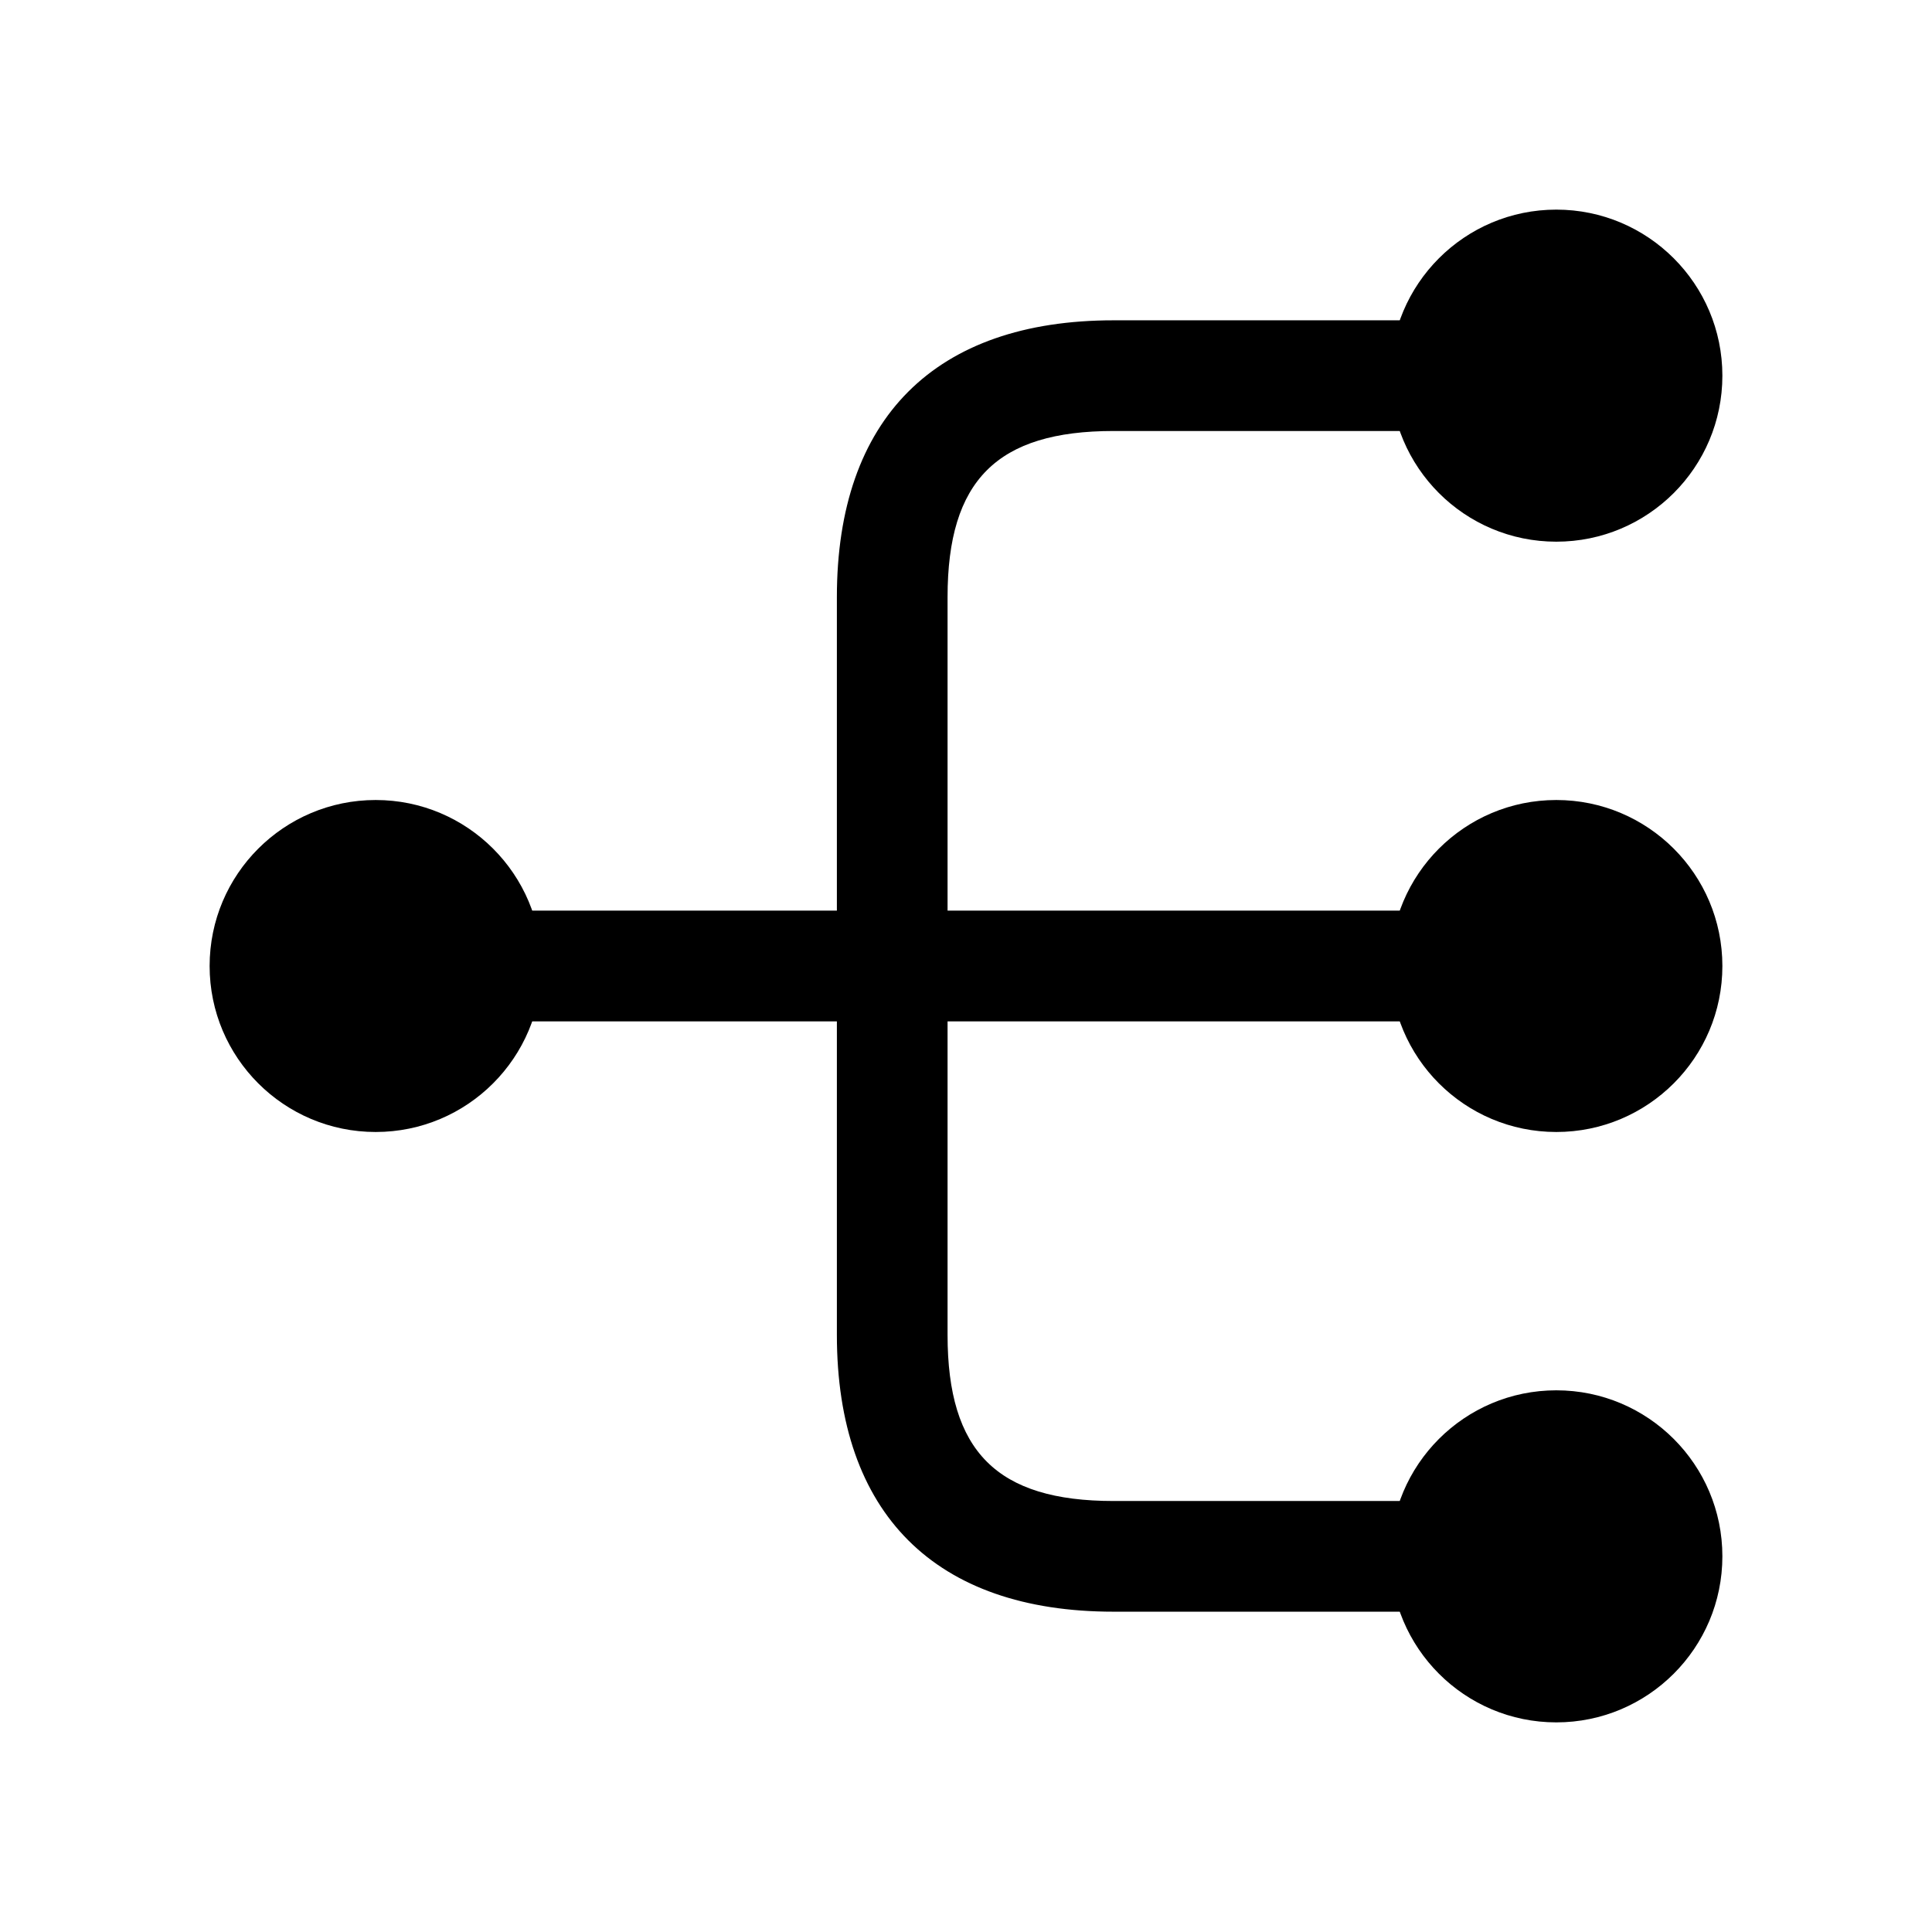
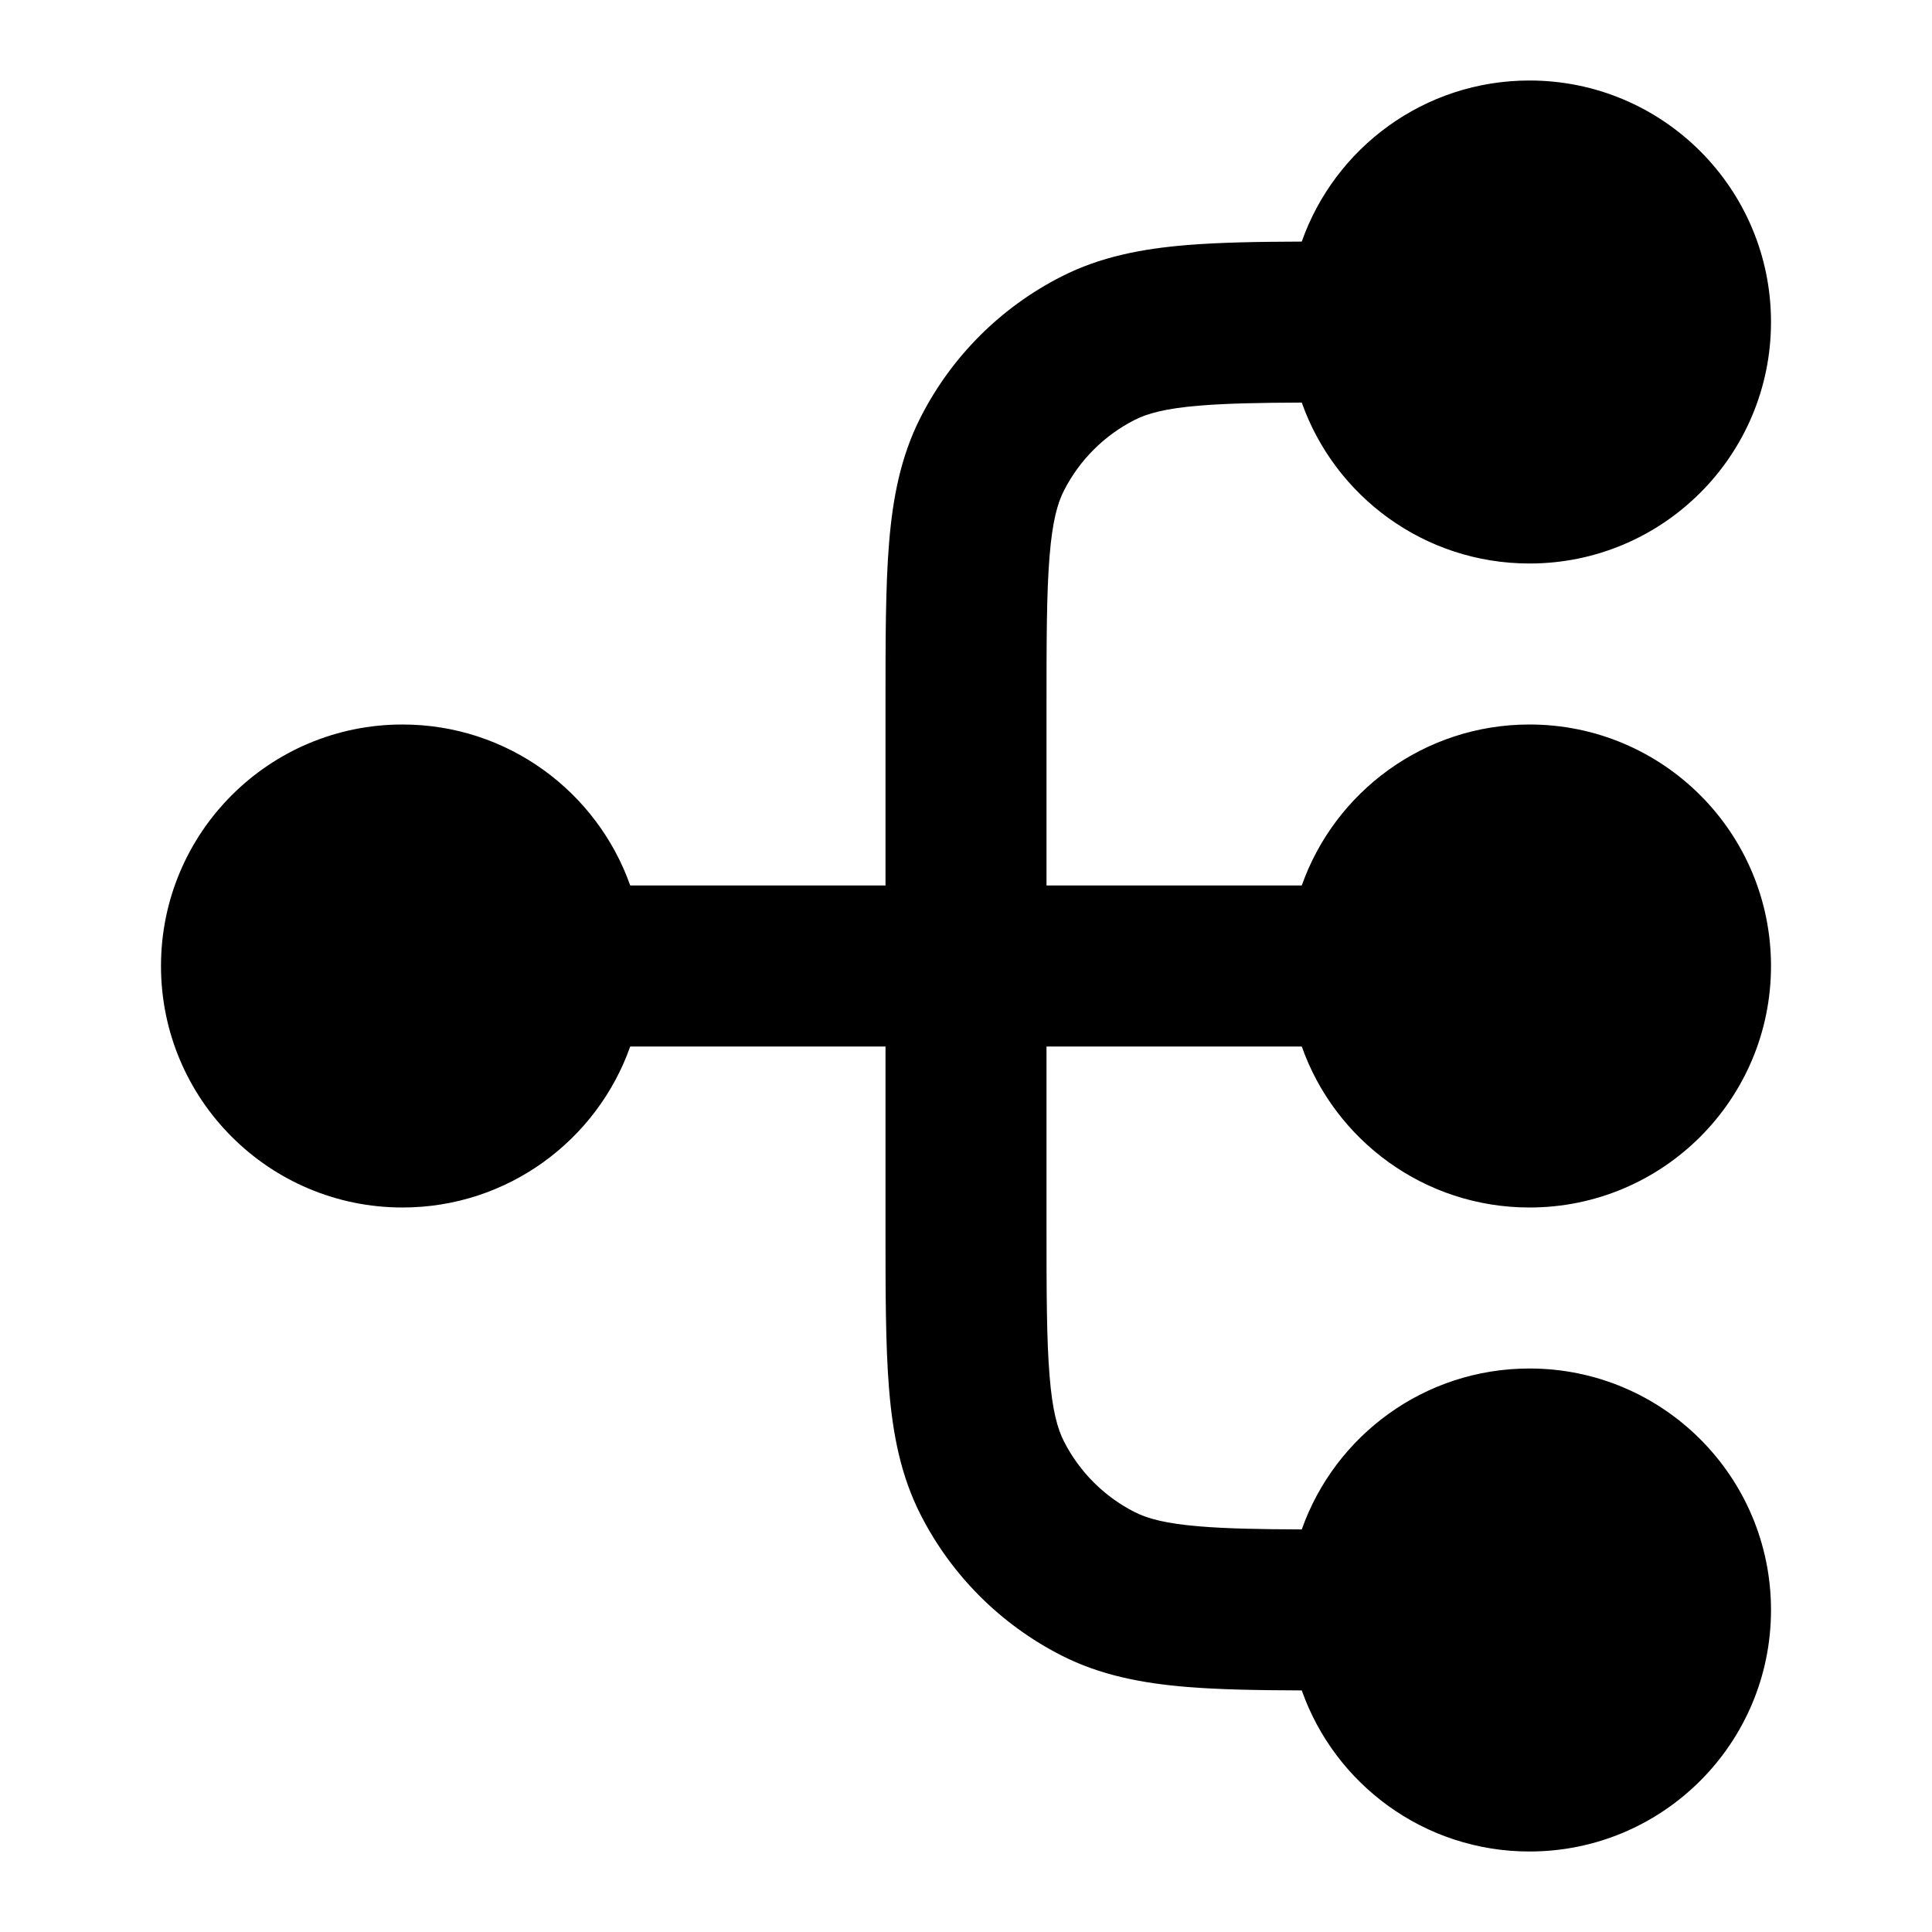
<svg xmlns="http://www.w3.org/2000/svg" viewBox="0 0 24 24" fill="none">
-   <path d="M19.333 14.062C20.472 14.062 21.396 13.139 21.396 12C21.396 10.861 20.472 9.938 19.333 9.938C18.194 9.938 17.271 10.861 17.271 12C17.271 13.139 18.194 14.062 19.333 14.062Z" fill="currentColor" />
-   <path d="M19.333 6.729C20.472 6.729 21.396 5.806 21.396 4.667C21.396 3.528 20.472 2.604 19.333 2.604C18.194 2.604 17.271 3.528 17.271 4.667C17.271 5.806 18.194 6.729 19.333 6.729Z" fill="currentColor" />
-   <path d="M19.333 21.396C20.472 21.396 21.396 20.472 21.396 19.333C21.396 18.194 20.472 17.271 19.333 17.271C18.194 17.271 17.271 18.194 17.271 19.333C17.271 20.472 18.194 21.396 19.333 21.396Z" fill="currentColor" />
-   <path d="M4.667 14.062C5.806 14.062 6.729 13.139 6.729 12C6.729 10.861 5.806 9.938 4.667 9.938C3.528 9.938 2.604 10.861 2.604 12C2.604 13.139 3.528 14.062 4.667 14.062Z" fill="currentColor" />
-   <path d="M18.417 12.688C18.793 12.688 19.104 12.376 19.104 12C19.104 11.624 18.793 11.312 18.417 11.312H11.771V7.417C11.771 5.968 12.385 5.354 13.833 5.354H18.417C18.793 5.354 19.104 5.043 19.104 4.667C19.104 4.291 18.793 3.979 18.417 3.979H13.833C11.615 3.979 10.396 5.198 10.396 7.417V11.312H5.583C5.208 11.312 4.896 11.624 4.896 12C4.896 12.376 5.208 12.688 5.583 12.688H10.396V16.583C10.396 18.802 11.615 20.021 13.833 20.021H18.417C18.793 20.021 19.104 19.709 19.104 19.333C19.104 18.957 18.793 18.646 18.417 18.646H13.833C12.385 18.646 11.771 18.032 11.771 16.583V12.688H18.417Z" fill="currentColor" />
+   <path fill-rule="evenodd" clip-rule="evenodd" d="M16.171 3.001C16.582 1.835 17.694 1 19 1C20.657 1 22 2.343 22 4C22 5.657 20.657 7 19 7C17.694 7 16.583 6.166 16.171 5.001C15.643 5.003 15.241 5.011 14.911 5.038C14.473 5.073 14.248 5.138 14.092 5.218C13.716 5.41 13.41 5.716 13.218 6.092C13.138 6.248 13.073 6.473 13.038 6.911C13.001 7.361 13 7.943 13 8.8V11H16.171C16.582 9.835 17.694 9 19 9C20.657 9 22 10.343 22 12C22 13.657 20.657 15 19 15C17.694 15 16.582 14.165 16.171 13H13V15.2C13 16.057 13.001 16.639 13.038 17.089C13.073 17.527 13.138 17.752 13.218 17.908C13.41 18.284 13.716 18.59 14.092 18.782C14.248 18.862 14.473 18.927 14.911 18.962C15.241 18.989 15.643 18.997 16.171 18.999C16.583 17.834 17.694 17 19 17C20.657 17 22 18.343 22 20C22 21.657 20.657 23 19 23C17.694 23 16.582 22.165 16.171 20.999C15.623 20.997 15.152 20.989 14.748 20.956C14.186 20.91 13.669 20.811 13.184 20.564C12.431 20.18 11.819 19.569 11.436 18.816C11.189 18.331 11.09 17.814 11.044 17.252C11 16.711 11 16.046 11 15.241V13H7.829C7.417 14.165 6.306 15 5 15C3.343 15 2 13.657 2 12C2 10.343 3.343 9 5 9C6.306 9 7.417 9.835 7.829 11H11V8.759C11 7.954 11 7.289 11.044 6.748C11.09 6.186 11.189 5.669 11.436 5.184C11.819 4.431 12.431 3.819 13.184 3.436C13.669 3.189 14.186 3.09 14.748 3.044C15.152 3.011 15.623 3.003 16.171 3.001Z" fill="currentColor" />
</svg>
